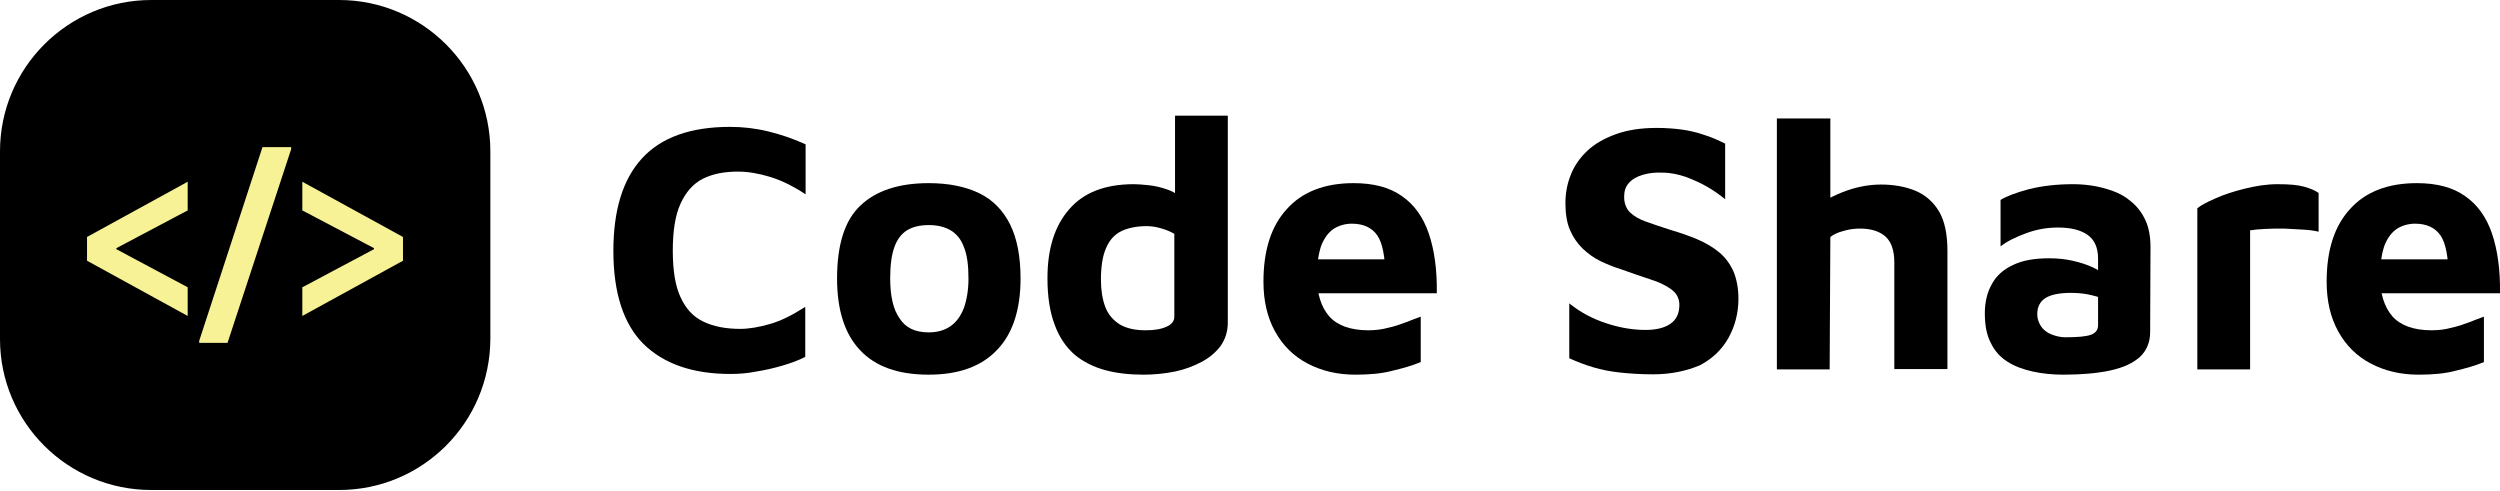
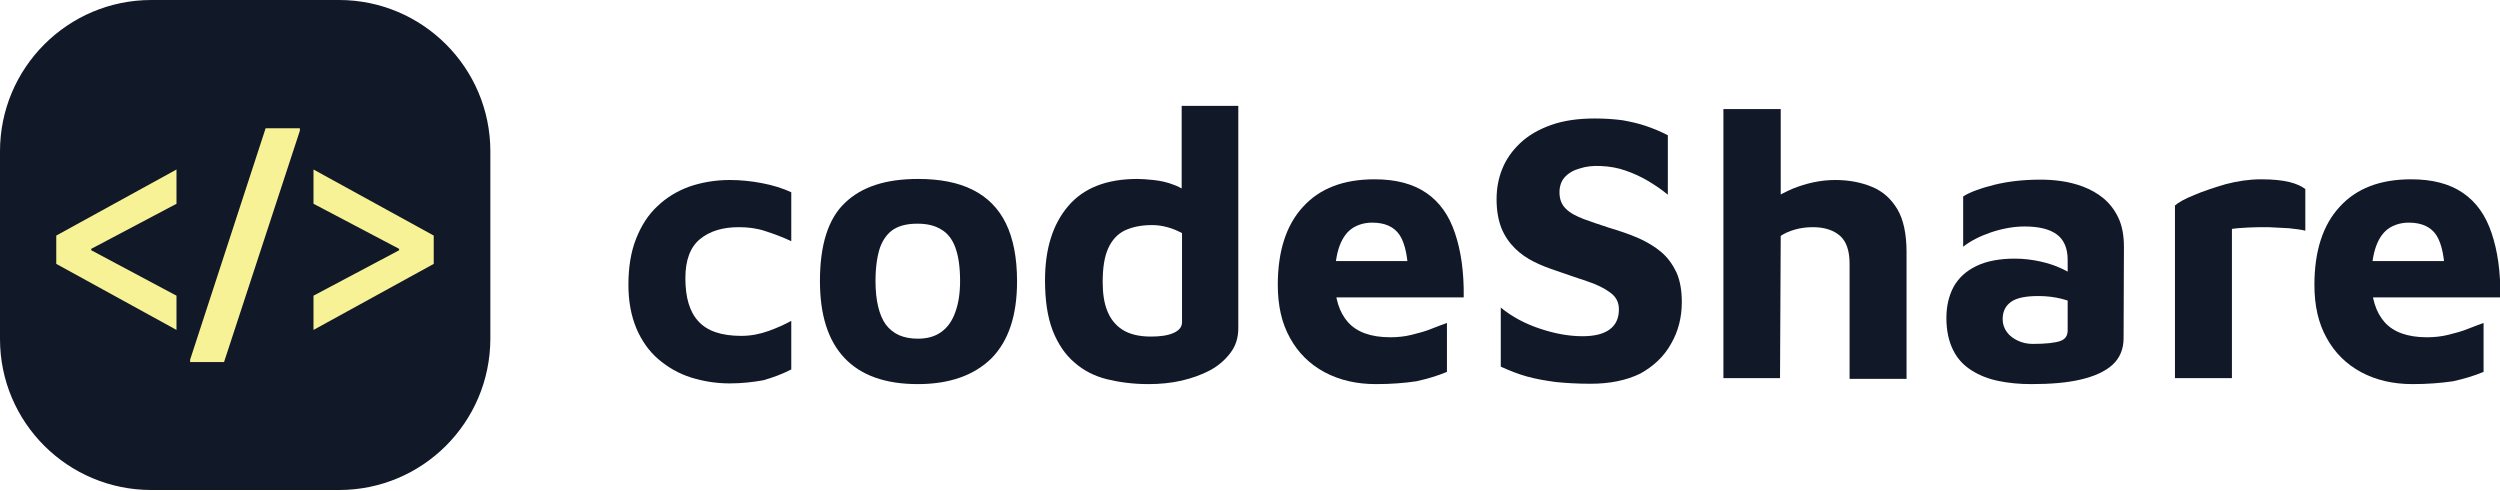
<svg xmlns="http://www.w3.org/2000/svg" version="1.1" id="Layer_1" x="0px" y="0px" viewBox="0 0 715.3 140.2" style="enable-background:new 0 0 715.3 140.2;" xml:space="preserve">
  <style type="text/css">
- 	.st0{fill:#F8F296;}
+ 	.st0{fill:#111827;}
+ 	.st1{fill:#F8F296;}
</style>
  <g>
    <g>
-       <g>
-         <path d="M97,140.2H43.3C19.4,140.2,0,120.9,0,97V43.3C0,19.4,19.4,0,43.3,0H97c23.9,0,43.3,19.4,43.3,43.3V97     C140.2,120.9,120.9,140.2,97,140.2z" />
-       </g>
-       <g>
-         <path class="st0" d="M53.7,90.4L24.9,74.6v-6.8L53.7,52v8.2L33.3,71v0.3l20.4,10.9V90.4z" />
-         <path class="st0" d="M57,98.1v-0.6l18.1-55.4h8.2v0.6L65.1,98.1H57z" />
-         <path class="st0" d="M86.5,90.4v-8.2L107,71.3V71L86.5,60.2V52l28.8,15.8v6.8L86.5,90.4z" />
-       </g>
+       <path class="st0" d="M97,140.2H43.3C19.4,140.2,0,120.9,0,97V43.3C0,19.4,19.4,0,43.3,0H97c23.9,0,43.3,19.4,43.3,43.3V97    C140.2,120.9,120.9,140.2,97,140.2z" />
    </g>
    <g>
-       <path d="M209,107c-10.8,0-19.1-2.9-24.9-8.6c-5.7-5.7-8.6-14.6-8.6-26.6c0-11.7,2.7-20.5,8.2-26.5s13.9-9,25.2-9    c3.6,0,7.2,0.4,10.9,1.3c3.7,0.9,7.2,2.1,10.7,3.7v14.3c-3.5-2.3-6.9-4-10.2-5s-6.3-1.5-9.2-1.5c-4,0-7.4,0.7-10.1,2.1    s-4.8,3.8-6.3,7.1c-1.5,3.3-2.2,7.8-2.2,13.4c0,5.6,0.7,10.1,2.2,13.3c1.5,3.3,3.6,5.6,6.5,7c2.9,1.4,6.4,2.1,10.6,2.1    c2.5,0,5.4-0.5,8.5-1.4c3.2-0.9,6.5-2.6,10.1-4.9v14.3c-1.9,1-4.1,1.8-6.5,2.5c-2.4,0.7-4.9,1.3-7.5,1.7    C214,106.8,211.4,107,209,107z" />
-       <path d="M265.7,107.2c-8.7,0-15.2-2.3-19.6-7c-4.4-4.6-6.6-11.5-6.6-20.5c0-9.7,2.2-16.7,6.7-20.9c4.4-4.2,10.9-6.4,19.5-6.4    c5.8,0,10.6,1,14.5,2.9c3.9,1.9,6.8,4.9,8.8,8.9c2,4,3,9.2,3,15.5c0,9-2.3,15.9-6.8,20.5C280.7,104.9,274.2,107.2,265.7,107.2z     M265.7,95.1c2.5,0,4.6-0.6,6.3-1.8c1.7-1.2,2.9-2.9,3.8-5.2c0.8-2.3,1.3-5.1,1.3-8.4c0-3.8-0.4-6.8-1.3-9    c-0.8-2.2-2.1-3.8-3.8-4.8c-1.7-1-3.8-1.5-6.2-1.5c-2.6,0-4.7,0.5-6.3,1.5c-1.6,1-2.8,2.6-3.6,4.8c-0.8,2.2-1.2,5.2-1.2,8.9    c0,5.2,0.9,9,2.7,11.5C259.1,93.8,261.9,95.1,265.7,95.1z" />
-       <path d="M327.2,107.2c-4,0-7.7-0.4-11-1.3s-6.3-2.4-8.7-4.4c-2.4-2.1-4.4-4.9-5.7-8.5c-1.4-3.6-2.1-8.1-2.1-13.4    c0-8.3,2-14.9,6.2-19.7c4.1-4.8,10.3-7.2,18.5-7.2c1.1,0,2.5,0.1,4.3,0.3c1.8,0.2,3.6,0.6,5.5,1.3c1.9,0.7,3.6,1.8,5.1,3.5    l-3.1,4.7V33.1h15.1v59.2c0,2.5-0.7,4.7-2,6.6c-1.4,1.9-3.2,3.4-5.4,4.6c-2.3,1.2-4.8,2.2-7.7,2.8S330.1,107.2,327.2,107.2z     M327.8,94.5c2.4,0,4.4-0.3,5.9-1c1.5-0.6,2.3-1.6,2.3-2.9V66.9c-1.2-0.7-2.5-1.2-3.9-1.6c-1.4-0.4-2.7-0.6-4-0.6    c-2.8,0-5.3,0.5-7.2,1.4c-2,1-3.4,2.5-4.4,4.8c-1,2.2-1.5,5.3-1.5,9.1c0,3,0.4,5.5,1.2,7.7s2.2,3.8,4,5    C322.1,93.9,324.6,94.5,327.8,94.5z" />
-       <path d="M387.8,107.2c-5.2,0-9.7-1.1-13.7-3.2c-4-2.1-7.1-5.2-9.3-9.2c-2.2-4-3.3-8.7-3.3-14.2c0-9,2.2-15.9,6.7-20.8    c4.4-4.9,10.8-7.4,19.1-7.4c5.7,0,10.3,1.2,13.8,3.7c3.5,2.4,6.1,6,7.7,10.7c1.6,4.7,2.4,10.4,2.3,17.1h-39.2l-1.6-9.7h28.3    l-2.2,4.8c-0.1-5.5-0.8-9.4-2.3-11.6c-1.5-2.2-3.9-3.4-7.3-3.4c-1.9,0-3.6,0.5-5.1,1.4c-1.5,1-2.7,2.5-3.6,4.7    c-0.8,2.2-1.3,5.2-1.3,9.1c0,4.9,1.2,8.6,3.5,11.3c2.3,2.6,6.1,4,11.2,4c1.9,0,3.8-0.2,5.6-0.7c1.9-0.4,3.6-1,5.2-1.6    c1.6-0.6,3-1.2,4.2-1.6v13c-2.4,1-5.2,1.8-8.2,2.5C395.3,106.9,391.8,107.2,387.8,107.2z" />
-       <path d="M473,107.1c-3.5,0-6.6-0.2-9.4-0.5c-2.8-0.3-5.4-0.8-7.7-1.5c-2.4-0.7-4.7-1.6-6.9-2.6V86.8c3.1,2.5,6.6,4.4,10.6,5.7    c3.9,1.3,7.7,1.9,11.2,1.9c3.1,0,5.5-0.6,7.2-1.8c1.7-1.2,2.5-3,2.5-5.4c0-1.8-0.8-3.3-2.3-4.4c-1.5-1.1-3.5-2.1-6.1-2.9    c-2.5-0.8-5.3-1.8-8.4-2.9c-2-0.6-3.9-1.4-5.8-2.3c-1.9-0.9-3.6-2.2-5.1-3.6c-1.5-1.5-2.7-3.2-3.6-5.3c-0.9-2.1-1.3-4.7-1.3-7.7    c0-2.8,0.5-5.5,1.5-8c1-2.6,2.6-4.9,4.7-6.9s4.9-3.6,8.2-4.8c3.3-1.2,7.2-1.8,11.7-1.8c2.8,0,5.2,0.2,7.4,0.5    c2.1,0.3,4.2,0.8,6.2,1.5c2,0.6,4,1.5,6,2.5v15.9c-1.6-1.3-3.3-2.5-5.2-3.6c-1.9-1.1-4-2-6.1-2.8c-2.1-0.7-4.3-1.2-6.6-1.2    c-2-0.1-3.9,0.1-5.6,0.6c-1.7,0.5-3,1.2-4,2.3c-1,1.1-1.4,2.4-1.4,4c0,1.9,0.6,3.4,1.7,4.5c1.2,1.1,2.7,2,4.8,2.7    c2,0.7,4.3,1.5,6.8,2.3c2.8,0.8,5.3,1.7,7.7,2.7c2.3,1,4.4,2.2,6.2,3.7c1.8,1.5,3.1,3.3,4.1,5.5c0.9,2.2,1.4,4.8,1.4,7.8    c0,4.1-1,7.8-2.8,11.1c-1.9,3.4-4.6,6-8.2,7.9C482.6,106.1,478.2,107.1,473,107.1z" />
-       <path d="M508.4,105.7V33.9h15.3v30.5l-6.4-3.5c2.7-2.4,5.9-4.3,9.6-5.8c3.7-1.5,7.5-2.3,11.3-2.3c3.7,0,7,0.6,9.9,1.8    c2.8,1.2,5.1,3.2,6.7,5.9c1.6,2.7,2.4,6.5,2.4,11.3v33.8H542V75.1c0-3.4-0.8-5.8-2.5-7.4c-1.7-1.5-4.1-2.3-7.3-2.3    c-1.6,0-3.2,0.2-4.8,0.7c-1.6,0.4-2.8,1-3.7,1.7l-0.2,37.9H508.4z" />
-       <path d="M590.4,107.2c-3.1,0-6.1-0.3-8.8-0.9c-2.7-0.6-5.2-1.5-7.2-2.8c-2.1-1.3-3.7-3.1-4.8-5.4c-1.2-2.3-1.7-5.1-1.7-8.5    c0-3.2,0.7-6,2-8.3c1.3-2.4,3.3-4.2,6.1-5.5c2.7-1.3,6.1-1.9,10.3-1.9c2.3,0,4.5,0.2,6.7,0.7c2.2,0.5,4.1,1.1,5.8,1.9    c1.7,0.8,3.1,1.7,4.1,2.6l0.6,7.3c-1.4-0.8-3-1.5-4.9-1.9c-1.9-0.5-3.9-0.7-6.1-0.7c-3.3,0-5.7,0.5-7.3,1.5    c-1.5,1-2.3,2.5-2.3,4.6c0,1.3,0.4,2.4,1.1,3.5c0.7,1,1.7,1.8,3,2.3c1.3,0.5,2.6,0.8,3.9,0.8c3.5,0,5.9-0.2,7.3-0.7    c1.4-0.5,2.1-1.4,2.1-2.8V74c0-3.1-1-5.4-3-6.8c-2-1.4-4.8-2.1-8.5-2.1c-3,0-6,0.5-9,1.6c-3,1.1-5.5,2.3-7.4,3.8V57.2    c1.8-1.1,4.5-2.1,8.2-3.1c3.7-0.9,7.8-1.4,12.5-1.4c1.6,0,3.4,0.1,5.4,0.4c2,0.3,3.9,0.8,5.9,1.5c2,0.7,3.8,1.7,5.4,3.1    c1.7,1.4,3,3.1,4,5.2c1,2.1,1.5,4.7,1.5,7.8L615.2,95c0,2.9-1,5.3-2.9,7.1c-2,1.8-4.8,3.1-8.5,3.9    C600.1,106.8,595.6,107.2,590.4,107.2z" />
-       <path d="M628.7,105.7V59.6c0.9-0.8,2.6-1.7,5.1-2.8c2.4-1.1,5.2-2,8.4-2.8c3.2-0.8,6.3-1.3,9.5-1.3c3.2,0,5.7,0.2,7.5,0.7    c1.8,0.5,3.2,1.1,4.2,1.8v11.1c-1.2-0.3-2.6-0.5-4.4-0.6c-1.8-0.1-3.6-0.2-5.5-0.3c-1.9,0-3.7,0-5.4,0.1c-1.7,0.1-3.1,0.2-4.3,0.4    v39.8H628.7z" />
-       <path d="M692,107.2c-5.2,0-9.7-1.1-13.7-3.2c-4-2.1-7.1-5.2-9.3-9.2c-2.2-4-3.3-8.7-3.3-14.2c0-9,2.2-15.9,6.7-20.8    c4.4-4.9,10.8-7.4,19.1-7.4c5.7,0,10.3,1.2,13.8,3.7c3.5,2.4,6.1,6,7.7,10.7c1.6,4.7,2.4,10.4,2.3,17.1h-39.2l-1.6-9.7h28.3    l-2.2,4.8c-0.1-5.5-0.8-9.4-2.3-11.6c-1.5-2.2-3.9-3.4-7.3-3.4c-1.9,0-3.6,0.5-5.1,1.4c-1.5,1-2.7,2.5-3.6,4.7    c-0.8,2.2-1.3,5.2-1.3,9.1c0,4.9,1.2,8.6,3.5,11.3c2.3,2.6,6.1,4,11.2,4c1.9,0,3.8-0.2,5.6-0.7c1.9-0.4,3.6-1,5.2-1.6    c1.6-0.6,3-1.2,4.2-1.6v13c-2.4,1-5.2,1.8-8.2,2.5C699.5,106.9,696,107.2,692,107.2z" />
+       <path class="st1" d="M50.5,94.4L16.1,75.5v-8.1l34.4-18.9v9.8L26.1,71.2v0.4l24.4,13C50.5,84.6,50.5,94.4,50.5,94.4z" />
+       <path class="st1" d="M54.4,103.6v-0.7l21.6-66.2h9.8v0.7l-21.7,66.2H54.4z" />
+       <path class="st1" d="M89.7,94.4v-9.8l24.5-13v-0.4L89.7,58.3v-9.8l34.4,18.9v8.1L89.7,94.4z" />
    </g>
  </g>
+   <g>
+     <path class="st0" d="M208.8,109.7c-3.9,0-7.6-0.6-11.1-1.7s-6.6-2.9-9.3-5.2c-2.7-2.3-4.8-5.3-6.3-8.8c-1.5-3.6-2.3-7.7-2.3-12.5   c0-5,0.7-9.4,2.2-13.2c1.5-3.8,3.5-6.9,6.1-9.3c2.6-2.5,5.6-4.3,9.1-5.6c3.5-1.2,7.4-1.9,11.6-1.9c3,0,6.1,0.3,9.2,0.9   c3.2,0.6,6,1.5,8.4,2.6v14c-2.6-1.2-5-2.1-7.5-2.9c-2.4-0.8-4.9-1.1-7.5-1.1c-4.6,0-8.3,1.1-11.1,3.4c-2.8,2.3-4.2,6-4.2,11.2   c0,5.5,1.2,9.6,3.7,12.3c2.5,2.8,6.6,4.2,12.3,4.2c2.7,0,5.3-0.5,7.8-1.4c2.5-0.9,4.7-1.9,6.5-2.9v13.9c-2.5,1.3-5.2,2.3-8,3.1   C215.6,109.3,212.4,109.7,208.8,109.7z" />
+     <path class="st0" d="M262.6,109.9c-9.3,0-16.3-2.5-21-7.5c-4.7-5-7-12.3-7-22c0-10.4,2.4-17.9,7.2-22.4c4.8-4.6,11.7-6.8,20.9-6.8   c6.2,0,11.4,1,15.6,3.1c4.2,2.1,7.4,5.3,9.5,9.6c2.1,4.3,3.2,9.8,3.2,16.6c0,9.7-2.4,17-7.3,22   C278.7,107.4,271.7,109.9,262.6,109.9z M262.6,96.9c2.7,0,4.9-0.6,6.7-1.9c1.8-1.3,3.1-3.1,4-5.6c0.9-2.4,1.4-5.4,1.4-9   c0-4.1-0.5-7.3-1.4-9.7c-0.9-2.4-2.3-4.1-4.1-5.1c-1.8-1.1-4-1.6-6.7-1.6c-2.8,0-5,0.5-6.8,1.6c-1.7,1.1-3,2.8-3.9,5.2   c-0.8,2.4-1.3,5.6-1.3,9.6c0,5.5,1,9.7,2.9,12.4C255.5,95.6,258.5,96.9,262.6,96.9z" />
+     <path class="st0" d="M328.6,109.9c-4.3,0-8.2-0.5-11.9-1.4c-3.6-0.9-6.7-2.5-9.3-4.8c-2.6-2.2-4.7-5.3-6.2-9.1   c-1.5-3.9-2.2-8.7-2.2-14.4c0-9,2.2-16,6.6-21.2c4.4-5.2,11-7.8,19.8-7.8c1.2,0,2.7,0.1,4.6,0.3c1.9,0.2,3.9,0.6,5.9,1.4   c2,0.7,3.9,2,5.5,3.7l-3.3,5V30.3h16.2v63.6c0,2.7-0.7,5-2.2,7c-1.5,2-3.4,3.7-5.8,5c-2.4,1.3-5.2,2.3-8.2,3   S331.8,109.9,328.6,109.9z M329.3,96.3c2.6,0,4.8-0.3,6.4-1c1.6-0.7,2.5-1.7,2.5-3.1V66.7c-1.3-0.7-2.7-1.3-4.2-1.7   c-1.5-0.4-2.9-0.6-4.3-0.6c-3.1,0-5.6,0.5-7.8,1.5c-2.1,1-3.7,2.7-4.8,5.1c-1.1,2.4-1.6,5.6-1.6,9.7c0,3.2,0.4,6,1.3,8.2   c0.9,2.3,2.3,4.1,4.3,5.4C323.1,95.6,325.8,96.3,329.3,96.3z" />
+     <path class="st0" d="M393.7,109.9c-5.5,0-10.4-1.1-14.7-3.4c-4.3-2.3-7.6-5.6-9.9-9.8c-2.4-4.3-3.5-9.3-3.5-15.2   c0-9.6,2.4-17.1,7.2-22.3c4.8-5.3,11.6-7.9,20.5-7.9c6.1,0,11,1.3,14.8,3.9c3.8,2.6,6.5,6.4,8.2,11.5c1.7,5,2.6,11.1,2.5,18.4   h-42.1l-1.7-10.4h30.4l-2.4,5.1c-0.1-5.9-0.9-10-2.5-12.5c-1.6-2.4-4.2-3.6-7.9-3.6c-2,0-3.9,0.5-5.5,1.5c-1.6,1-2.9,2.7-3.8,5.1   c-0.9,2.4-1.4,5.6-1.4,9.8c0,5.2,1.3,9.3,3.8,12.1c2.5,2.8,6.5,4.3,12.1,4.3c2,0,4.1-0.2,6.1-0.7c2-0.5,3.9-1,5.6-1.7   s3.2-1.2,4.5-1.7v14c-2.6,1.1-5.6,2-8.8,2.7C401.8,109.6,398,109.9,393.7,109.9z" />
+     <path class="st0" d="M455.1,109.8c-3.7,0-7.1-0.2-10-0.5c-3-0.4-5.8-0.9-8.3-1.6c-2.5-0.7-5-1.7-7.4-2.8V88   c3.3,2.7,7.1,4.7,11.4,6.1c4.2,1.4,8.2,2.1,12,2.1c3.3,0,5.9-0.6,7.7-1.9c1.8-1.3,2.7-3.2,2.7-5.8c0-2-0.8-3.6-2.5-4.8   c-1.6-1.2-3.8-2.3-6.5-3.2c-2.7-0.9-5.7-1.9-9.1-3.1c-2.1-0.7-4.2-1.5-6.2-2.5c-2-1-3.9-2.3-5.5-3.9c-1.6-1.6-2.9-3.5-3.8-5.7   c-0.9-2.3-1.4-5-1.4-8.3c0-3,0.5-5.9,1.6-8.6c1.1-2.8,2.8-5.2,5.1-7.4c2.3-2.2,5.2-3.9,8.8-5.2c3.6-1.3,7.8-1.9,12.6-1.9   c3,0,5.6,0.2,7.9,0.5c2.3,0.4,4.5,0.9,6.6,1.6c2.1,0.7,4.3,1.6,6.4,2.7v17c-1.7-1.4-3.6-2.7-5.6-3.9s-4.2-2.2-6.5-3   c-2.3-0.8-4.6-1.2-7.1-1.3c-2.2-0.1-4.2,0.1-6,0.7c-1.8,0.5-3.2,1.3-4.3,2.5c-1,1.1-1.5,2.6-1.5,4.3c0,2,0.6,3.6,1.9,4.8   c1.2,1.2,3,2.1,5.1,2.9s4.6,1.6,7.3,2.5c3,0.9,5.7,1.8,8.2,2.9c2.5,1.1,4.7,2.4,6.6,4c1.9,1.6,3.3,3.6,4.4,5.9   c1,2.3,1.5,5.1,1.5,8.4c0,4.4-1,8.4-3.1,12c-2,3.6-5,6.4-8.8,8.5C465.4,108.8,460.7,109.8,455.1,109.8z" />
+     <path class="st0" d="M493.1,108.3V31.2h16.4v32.8l-6.9-3.7c2.9-2.5,6.4-4.6,10.3-6.3c4-1.6,8-2.5,12.2-2.5c4,0,7.5,0.7,10.6,2   c3.1,1.3,5.4,3.4,7.2,6.4c1.7,2.9,2.6,7,2.6,12.2v36.3h-16.3V75.4c0-3.6-0.9-6.3-2.7-7.9c-1.8-1.6-4.4-2.5-7.8-2.5   c-1.7,0-3.5,0.2-5.2,0.7c-1.7,0.5-3,1.1-4,1.8l-0.2,40.7H493.1z" />
+     <path class="st0" d="M581.2,109.9c-3.4,0-6.5-0.3-9.4-0.9c-2.9-0.6-5.5-1.6-7.8-3.1c-2.2-1.4-4-3.3-5.2-5.8   c-1.2-2.4-1.9-5.5-1.9-9.1c0-3.4,0.7-6.4,2.1-9c1.4-2.5,3.6-4.5,6.5-5.9c2.9-1.4,6.6-2.1,11-2.1c2.5,0,4.9,0.3,7.2,0.8   c2.3,0.5,4.4,1.2,6.3,2.1c1.9,0.9,3.3,1.8,4.4,2.8l0.7,7.9c-1.5-0.9-3.2-1.6-5.2-2.1c-2-0.5-4.2-0.8-6.6-0.8   c-3.6,0-6.2,0.5-7.8,1.6c-1.6,1.1-2.5,2.7-2.5,5c0,1.4,0.4,2.6,1.2,3.7c0.8,1.1,1.9,1.9,3.2,2.5c1.3,0.6,2.7,0.9,4.2,0.9   c3.7,0,6.3-0.3,7.8-0.8c1.5-0.5,2.2-1.5,2.2-3.1V74.3c0-3.3-1.1-5.8-3.2-7.3c-2.1-1.5-5.2-2.2-9.1-2.2c-3.2,0-6.4,0.6-9.7,1.7   c-3.2,1.1-5.9,2.5-7.9,4.1V56.2c1.9-1.2,4.8-2.3,8.8-3.3c4-1,8.4-1.5,13.4-1.5c1.7,0,3.7,0.1,5.8,0.4c2.1,0.3,4.2,0.8,6.3,1.6   c2.1,0.8,4.1,1.9,5.8,3.3c1.8,1.5,3.2,3.3,4.3,5.6c1.1,2.3,1.6,5.1,1.6,8.4l-0.1,26.1c0,3.1-1.1,5.7-3.2,7.6   c-2.1,1.9-5.2,3.3-9.1,4.2C591.5,109.5,586.8,109.9,581.2,109.9z" />
+     <path class="st0" d="M622.3,108.3V58.8c1-0.9,2.8-1.9,5.5-3c2.6-1.1,5.6-2.1,9-3.1c3.4-0.9,6.8-1.4,10.2-1.4c3.4,0,6.1,0.3,8.1,0.8   c2,0.5,3.5,1.2,4.5,2V66c-1.2-0.3-2.8-0.5-4.7-0.7c-1.9-0.1-3.9-0.2-5.9-0.3c-2,0-4,0-5.8,0.1c-1.8,0.1-3.4,0.2-4.6,0.4v42.7H622.3   z" />
+     <path class="st0" d="M690.3,109.9c-5.5,0-10.4-1.1-14.7-3.4c-4.3-2.3-7.6-5.6-9.9-9.8c-2.4-4.3-3.5-9.3-3.5-15.2   c0-9.6,2.4-17.1,7.2-22.3c4.8-5.3,11.6-7.9,20.5-7.9c6.1,0,11,1.3,14.8,3.9c3.8,2.6,6.5,6.4,8.2,11.5c1.7,5,2.6,11.1,2.5,18.4   h-42.1l-1.7-10.4h30.4l-2.4,5.1c-0.1-5.9-0.9-10-2.5-12.5c-1.6-2.4-4.2-3.6-7.9-3.6c-2,0-3.9,0.5-5.5,1.5c-1.6,1-2.9,2.7-3.8,5.1   c-0.9,2.4-1.4,5.6-1.4,9.8c0,5.2,1.3,9.3,3.8,12.1c2.5,2.8,6.5,4.3,12.1,4.3c2,0,4.1-0.2,6.1-0.7c2-0.5,3.9-1,5.6-1.7   s3.2-1.2,4.5-1.7v14c-2.6,1.1-5.6,2-8.8,2.7C698.3,109.6,694.6,109.9,690.3,109.9z" />
+   </g>
</svg>
